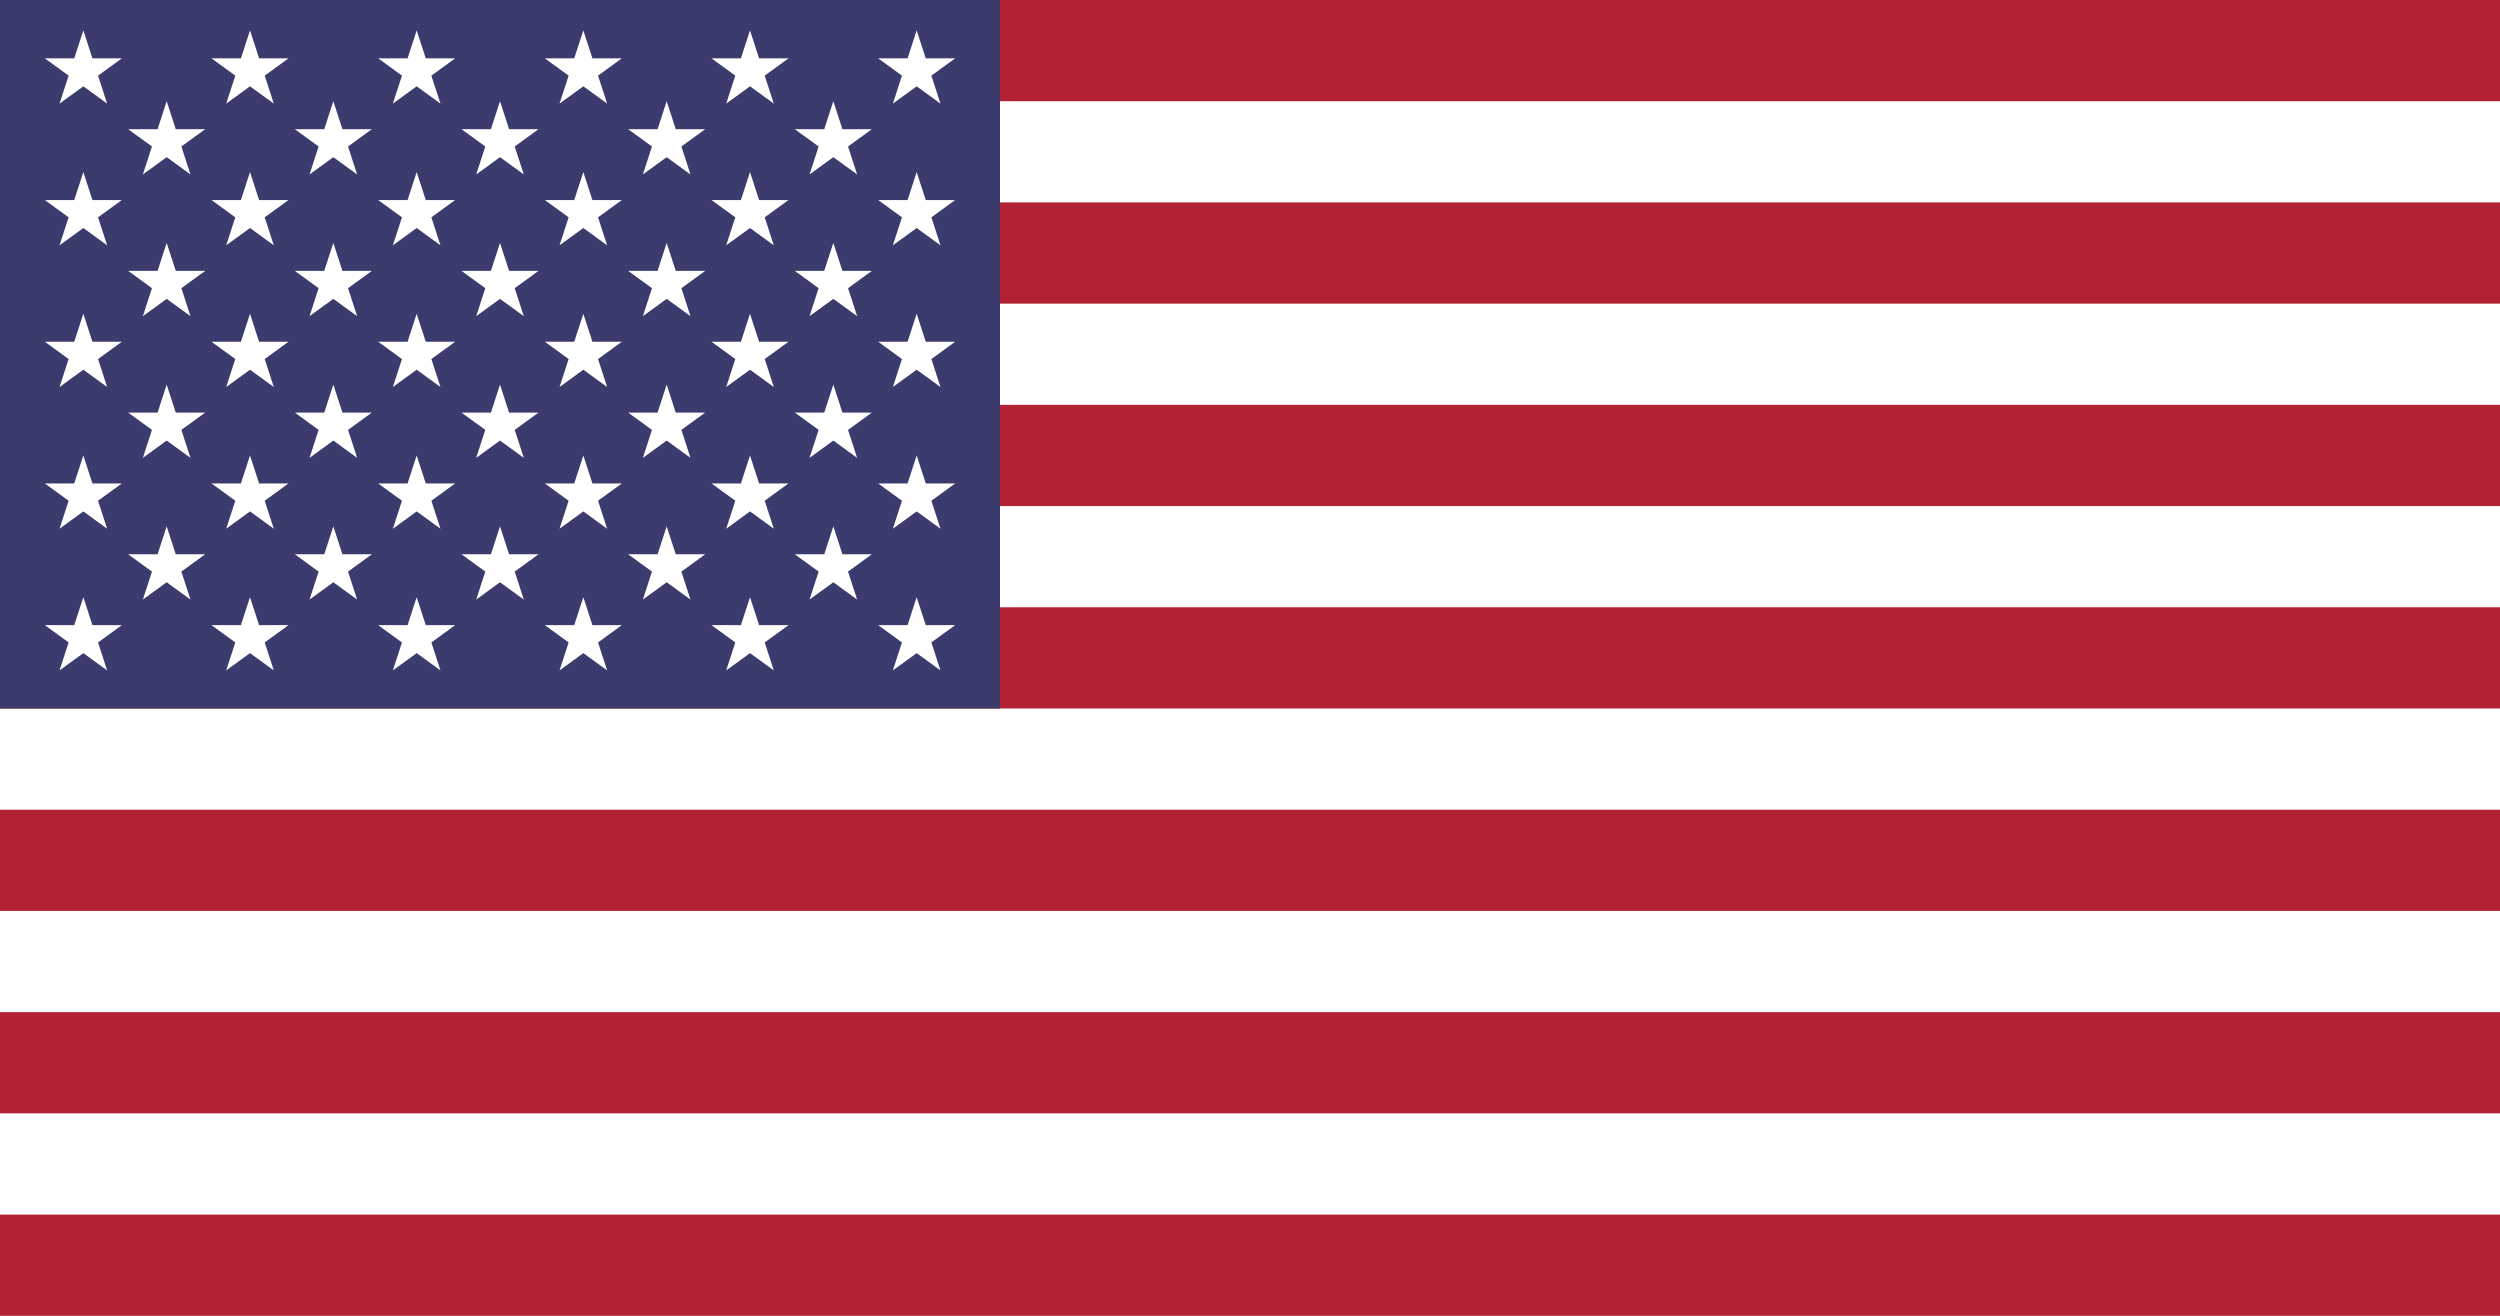
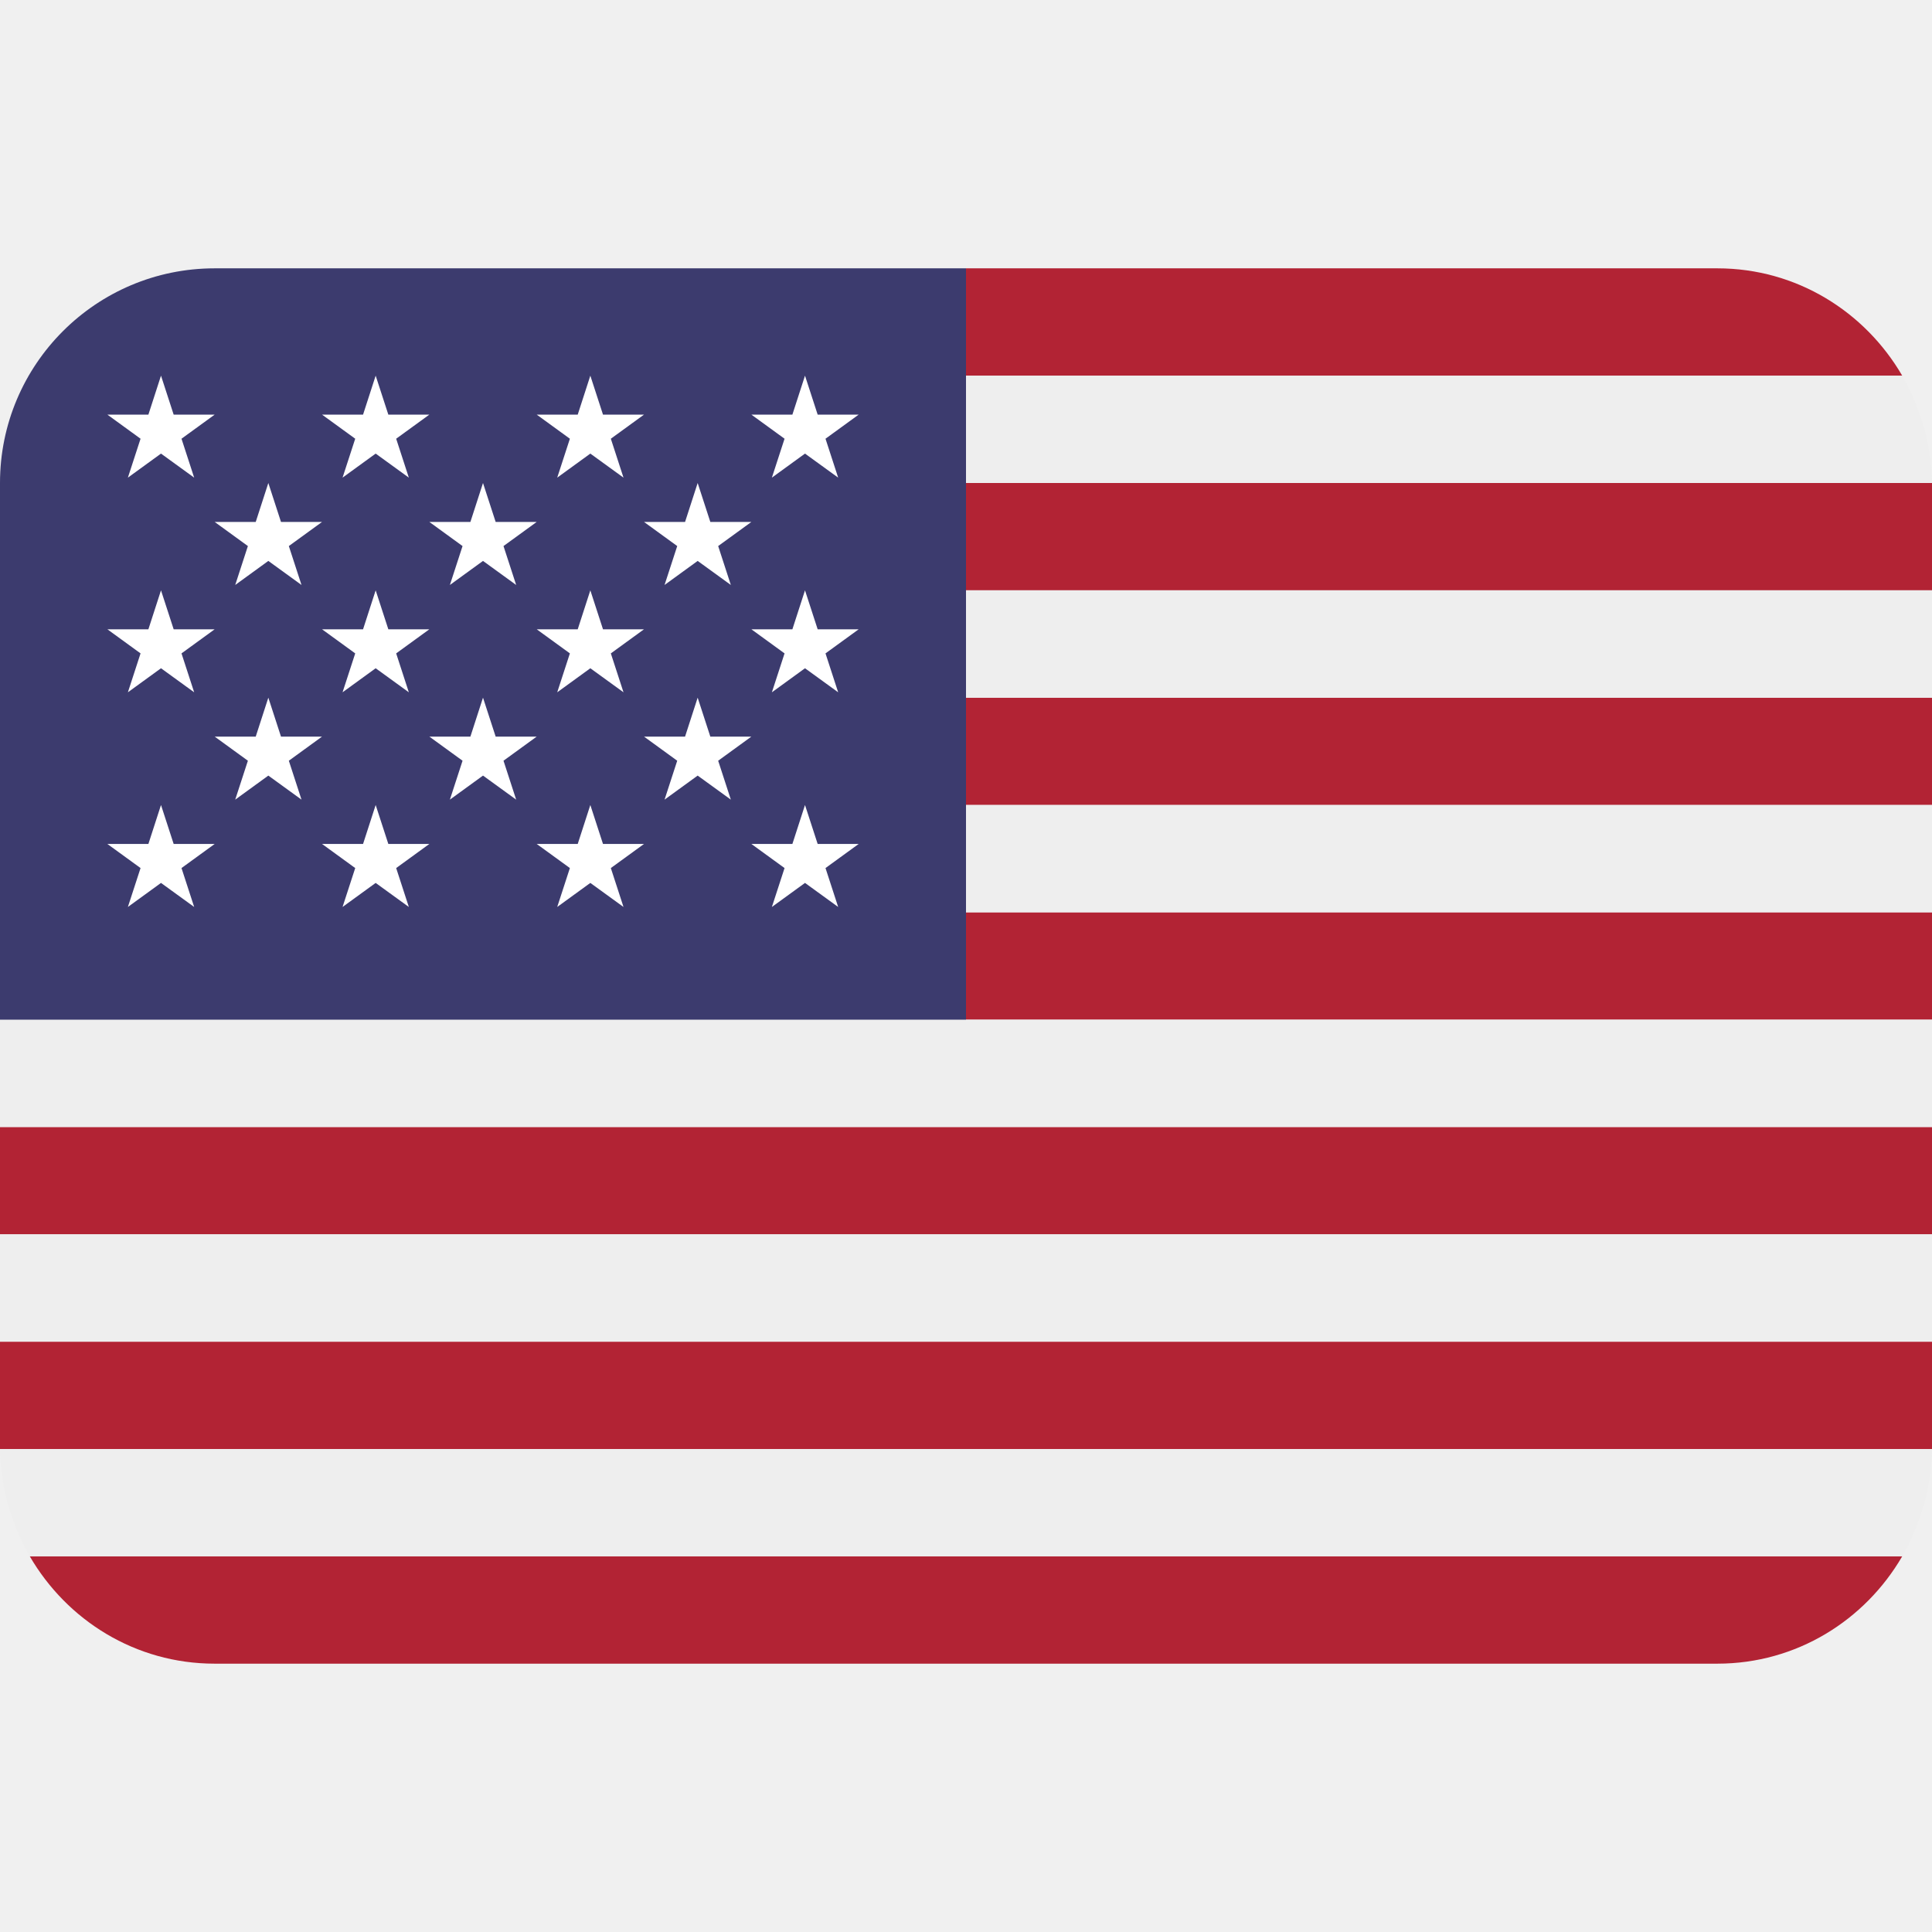
- <svg xmlns="http://www.w3.org/2000/svg" xmlns:xlink="http://www.w3.org/1999/xlink" width="1235" height="650" viewBox="0 0 7410 3900">
-   <rect width="7410" height="3900" fill="#b22234" />
-   <path d="M0,450H7410m0,600H0m0,600H7410m0,600H0m0,600H7410m0,600H0" stroke="#fff" stroke-width="300" />
-   <rect width="2964" height="2100" fill="#3c3b6e" />
-   <g fill="#fff">
-     <g id="s18">
-       <g id="s9">
-         <g id="s5">
-           <g id="s4">
-             <path id="s" d="M247,90 317.534,307.082 132.873,172.918H361.127L176.466,307.082z" />
-             <use xlink:href="#s" y="420" />
-             <use xlink:href="#s" y="840" />
-             <use xlink:href="#s" y="1260" />
-           </g>
-           <use xlink:href="#s" y="1680" />
-         </g>
-         <use xlink:href="#s4" x="247" y="210" />
-       </g>
-       <use xlink:href="#s9" x="494" />
-     </g>
-     <use xlink:href="#s18" x="988" />
-     <use xlink:href="#s9" x="1976" />
-     <use xlink:href="#s5" x="2470" />
-   </g>
+ <svg xmlns="http://www.w3.org/2000/svg" viewBox="0 0 36 36">
+   <path fill="#B22334" d="M35.445 7C34.752 5.809 33.477 5 32 5H18v2h17.445zM0 25h36v2H0zm18-8h18v2H18zm0-4h18v2H18zM0 21h36v2H0zm4 10h28c1.477 0 2.752-.809 3.445-2H.555c.693 1.191 1.968 2 3.445 2zM18 9h18v2H18z" />
+   <path fill="#EEE" d="M.068 27.679c.017.093.036.186.059.277.026.101.058.198.092.296.089.259.197.509.333.743L.555 29h34.89l.002-.004c.135-.233.243-.483.332-.741.034-.099.067-.198.093-.301.023-.09.042-.182.059-.275.041-.22.069-.446.069-.679H0c0 .233.028.458.068.679zM0 23h36v2H0zm0-4v2h36v-2H18zm18-4h18v2H18zm0-4h18v2H18zM0 9c0-.233.03-.457.068-.679C.028 8.542 0 8.767 0 9zm.555-2l-.003.005L.555 7zM.128 8.044c.025-.102.06-.199.092-.297-.034.098-.066.196-.092.297zM18 9h18c0-.233-.028-.459-.069-.68-.017-.092-.035-.184-.059-.274-.027-.103-.059-.203-.094-.302-.089-.258-.197-.507-.332-.74.001-.001 0-.003-.001-.004H18v2z" />
+   <path fill="#3C3B6E" d="M18 5H4C1.791 5 0 6.791 0 9v10h18V5z" />
+   <path fill="#FFF" d="M2.001 7.726l.618.449-.236.725L3 8.452l.618.448-.236-.725L4 7.726h-.764L3 7l-.235.726zm2 2l.618.449-.236.725.617-.448.618.448-.236-.725L6 9.726h-.764L5 9l-.235.726zm4 0l.618.449-.236.725.617-.448.618.448-.236-.725.618-.449h-.764L9 9l-.235.726zm4 0l.618.449-.236.725.617-.448.618.448-.236-.725.618-.449h-.764L13 9l-.235.726zm-8 4l.618.449-.236.725.617-.448.618.448-.236-.725.618-.449h-.764L5 13l-.235.726zm4 0l.618.449-.236.725.617-.448.618.448-.236-.725.618-.449h-.764L9 13l-.235.726zm4 0l.618.449-.236.725.617-.448.618.448-.236-.725.618-.449h-.764L13 13l-.235.726zm-6-6l.618.449-.236.725L7 8.452l.618.448-.236-.725L8 7.726h-.764L7 7l-.235.726zm4 0l.618.449-.236.725.617-.448.618.448-.236-.725.618-.449h-.764L11 7l-.235.726zm4 0l.618.449-.236.725.617-.448.618.448-.236-.725.618-.449h-.764L15 7l-.235.726zm-12 4l.618.449-.236.725.617-.448.618.448-.236-.725.618-.449h-.764L3 11l-.235.726zM6.383 12.9L7 12.452l.618.448-.236-.725.618-.449h-.764L7 11l-.235.726h-.764l.618.449zm3.618-1.174l.618.449-.236.725.617-.448.618.448-.236-.725.618-.449h-.764L11 11l-.235.726zm4 0l.618.449-.236.725.617-.448.618.448-.236-.725.618-.449h-.764L15 11l-.235.726zm-12 4l.618.449-.236.725.617-.448.618.448-.236-.725.618-.449h-.764L3 15l-.235.726zM6.383 16.9L7 16.452l.618.448-.236-.725.618-.449h-.764L7 15l-.235.726h-.764l.618.449zm3.618-1.174l.618.449-.236.725.617-.448.618.448-.236-.725.618-.449h-.764L11 15l-.235.726zm4 0l.618.449-.236.725.617-.448.618.448-.236-.725.618-.449h-.764L15 15l-.235.726z" />
</svg>
